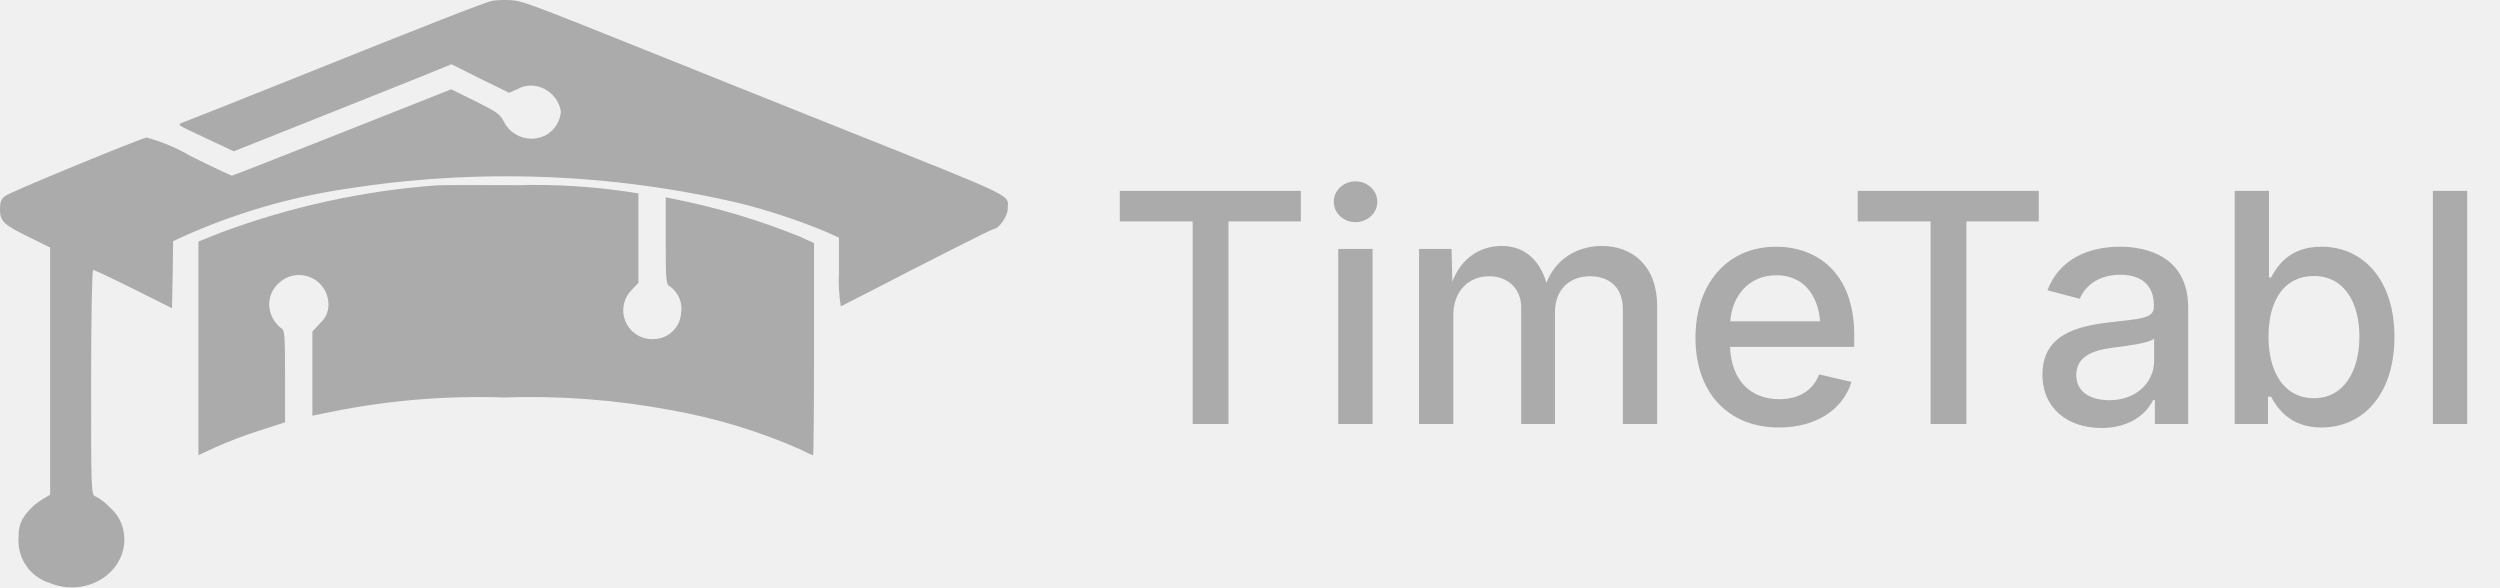
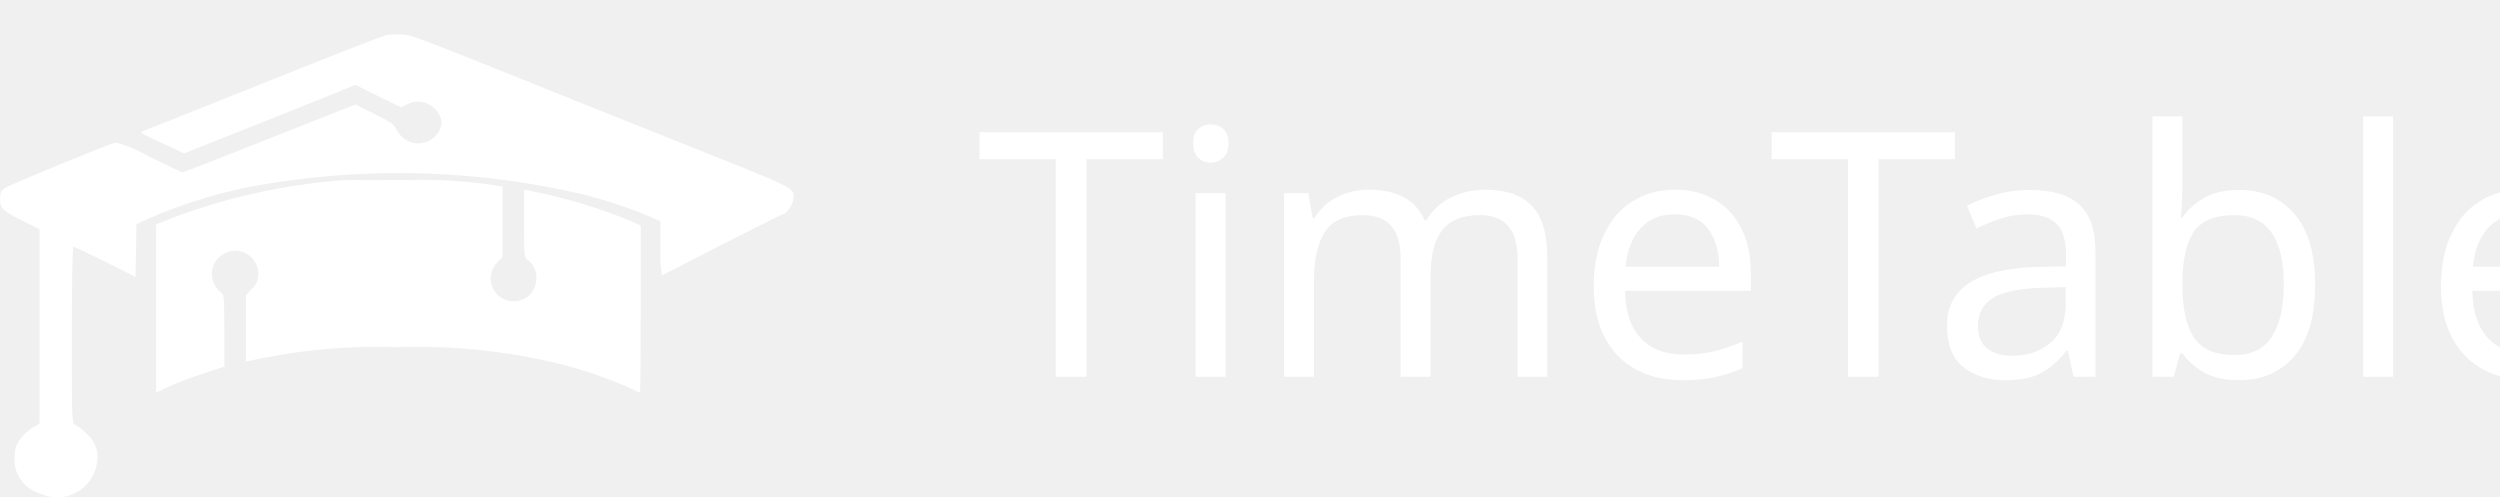
- <svg xmlns="http://www.w3.org/2000/svg" width="156" height="36.651" viewBox="0 0 156 36.651">
-   <g id="Сгруппировать_66" data-name="Сгруппировать 66" transform="translate(-393 -11.543)">
-     <text id="TimeTable" transform="translate(462 38)" fill="#ababab" font-size="20" font-family="SFProDisplay-Medium, SF Pro Display" font-weight="500">
+ <svg xmlns="http://www.w3.org/2000/svg" width="146" height="29" viewBox="0 0 146 29">
+   <g id="Сгруппировать_313" data-name="Сгруппировать 313" transform="translate(6 -3)">
+     <text id="TimeTable" transform="translate(51 25)" fill="#fff" font-size="20" font-family="SegoeUI, Segoe UI">
      <tspan x="0" y="0">TimeTable</tspan>
    </text>
-     <g id="Снимок-экрана-2020-11-10-164740" transform="translate(307 353.18)">
-       <path id="Контур_42" data-name="Контур 42" d="M116.734-341.594c-.4.077-3.7,1.356-12.493,4.886-3.543,1.42-6.616,2.635-6.83,2.711-.37.128-.341.153.811.691.64.307,1.451.678,1.779.831l.583.281,4.98-1.982c2.746-1.087,5.791-2.315,6.787-2.711l1.821-.742,1.793.9,1.807.883.512-.23a1.762,1.762,0,0,1,1.707,0,1.9,1.9,0,0,1,1.01,1.407,1.849,1.849,0,0,1-.882,1.432,1.925,1.925,0,0,1-2.675-.806c-.242-.473-.441-.614-1.779-1.279l-1.508-.742-6.787,2.686c-3.742,1.484-6.844,2.7-6.9,2.7s-1.224-.55-2.59-1.228a11.292,11.292,0,0,0-2.732-1.151c-.825.23-8.566,3.428-8.822,3.645-.256.192-.327.384-.327.844,0,.742.228.959,1.892,1.765l1.238.614v15.425l-.526.307a3.624,3.624,0,0,0-.953.857,2.008,2.008,0,0,0-.484,1.407,2.749,2.749,0,0,0,1.892,2.916c2.5,1.062,5.193-.883,4.624-3.351a2.532,2.532,0,0,0-.8-1.317,3.564,3.564,0,0,0-.911-.716c-.285-.077-.285-.243-.285-7.111,0-4.067.057-7.022.128-7.022s1.209.537,2.518,1.189l2.4,1.2.043-2.1.028-2.085.612-.281a38.619,38.619,0,0,1,10.088-2.967,64.065,64.065,0,0,1,24.658.883,39.238,39.238,0,0,1,5.279,1.739l.911.409v2.162a10.143,10.143,0,0,0,.114,2.123c.057-.026.839-.422,1.736-.883,3.8-1.97,7.726-3.952,7.826-3.952.3,0,.854-.806.854-1.228,0-.959.868-.537-10.458-5.065-4.226-1.688-9.732-3.888-12.237-4.9-7.385-2.955-7.612-3.044-8.395-3.082A6.484,6.484,0,0,0,116.734-341.594Z" transform="translate(0)" fill="#ababab" />
-       <path id="Контур_43" data-name="Контур 43" d="M187.8-243.542a48.87,48.87,0,0,0-13.332,2.917l-1.466.583v13.332l1.039-.484a27.4,27.4,0,0,1,2.689-1.025l1.679-.541v-2.888c0-2.419-.028-2.9-.213-2.96a1.816,1.816,0,0,1-.512-.583,1.777,1.777,0,0,1,.356-2.277,1.835,1.835,0,0,1,3.073,1.437,1.473,1.473,0,0,1-.5,1.067l-.5.541v5.25l1.252-.256a46.379,46.379,0,0,1,10.7-.882,47.6,47.6,0,0,1,10.387.783,35.511,35.511,0,0,1,8.025,2.419c.455.228.854.413.882.413s.057-2.988.057-6.631v-6.616l-.9-.413a43.5,43.5,0,0,0-7.883-2.348l-.47-.1v2.718c0,2.561.014,2.718.285,2.86a1.721,1.721,0,0,1,.669,1.693,1.736,1.736,0,0,1-1.693,1.579,1.8,1.8,0,0,1-1.394-3.059l.427-.441v-5.592l-.455-.071a39.5,39.5,0,0,0-7.086-.441C190.459-243.571,188.154-243.571,187.8-243.542Z" transform="translate(-74.621 -86.524)" fill="#ababab" />
+     <g id="Снимок-экрана-2020-11-10-164740" transform="translate(-6 5)">
+       <path id="Контур_42" data-name="Контур 42" d="M108.641-341.606c-.293.057-2.725,1-9.2,3.6-2.61,1.046-4.874,1.941-5.031,2-.273.094-.252.113.6.509.472.226,1.069.5,1.31.612l.43.207,3.669-1.46c2.023-.8,4.266-1.705,5-2l1.342-.546,1.321.66,1.331.65.377-.17a1.3,1.3,0,0,1,1.258,0,1.4,1.4,0,0,1,.744,1.036,1.362,1.362,0,0,1-.65,1.055,1.418,1.418,0,0,1-1.971-.594c-.178-.349-.325-.452-1.31-.942l-1.111-.547-5,1.979c-2.757,1.093-5.042,1.988-5.084,1.988s-.9-.405-1.908-.9a8.316,8.316,0,0,0-2.013-.848c-.608.17-6.31,2.525-6.5,2.685-.189.141-.241.283-.241.622,0,.546.168.707,1.394,1.3l.912.452V-318.9l-.388.226a2.67,2.67,0,0,0-.7.631A1.479,1.479,0,0,0,86.86-317a2.025,2.025,0,0,0,1.394,2.148,2.36,2.36,0,0,0,3.407-2.469,1.866,1.866,0,0,0-.587-.971,2.625,2.625,0,0,0-.671-.528c-.21-.057-.21-.179-.21-5.239,0-3,.042-5.173.094-5.173s.891.4,1.855.876l1.771.886.031-1.545.021-1.536.451-.207a28.451,28.451,0,0,1,7.432-2.186,47.2,47.2,0,0,1,18.165.65,28.9,28.9,0,0,1,3.889,1.281l.671.3v1.592a7.474,7.474,0,0,0,.084,1.564c.042-.019.618-.311,1.279-.65,2.8-1.451,5.692-2.912,5.765-2.912.22,0,.629-.594.629-.9,0-.707.639-.4-7.7-3.731-3.113-1.244-7.17-2.864-9.015-3.609-5.44-2.177-5.608-2.243-6.184-2.271A4.776,4.776,0,0,0,108.641-341.606Z" transform="translate(-86 341.638)" fill="#fff" />
+       <path id="Контур_43" data-name="Контур 43" d="M183.9-243.548a36,36,0,0,0-9.822,2.149l-1.08.43v9.822l.765-.356a20.194,20.194,0,0,1,1.981-.755l1.237-.4v-2.128c0-1.782-.021-2.138-.157-2.18a1.339,1.339,0,0,1-.377-.43,1.309,1.309,0,0,1,.262-1.677,1.352,1.352,0,0,1,2.264,1.059,1.085,1.085,0,0,1-.367.786l-.367.4v3.868l.922-.189a34.166,34.166,0,0,1,7.883-.65,35.067,35.067,0,0,1,7.652.576,26.159,26.159,0,0,1,5.912,1.782c.335.168.629.3.65.3s.042-2.2.042-4.885V-240.9l-.66-.3a32.052,32.052,0,0,0-5.807-1.73l-.346-.073v2c0,1.887.01,2,.21,2.107a1.268,1.268,0,0,1,.493,1.247,1.279,1.279,0,0,1-1.247,1.164,1.326,1.326,0,0,1-1.027-2.254l.314-.325v-4.119l-.335-.052a29.1,29.1,0,0,0-5.22-.325C185.861-243.569,184.163-243.569,183.9-243.548Z" transform="translate(-163.881 252.073)" fill="#fff" />
    </g>
  </g>
</svg>
